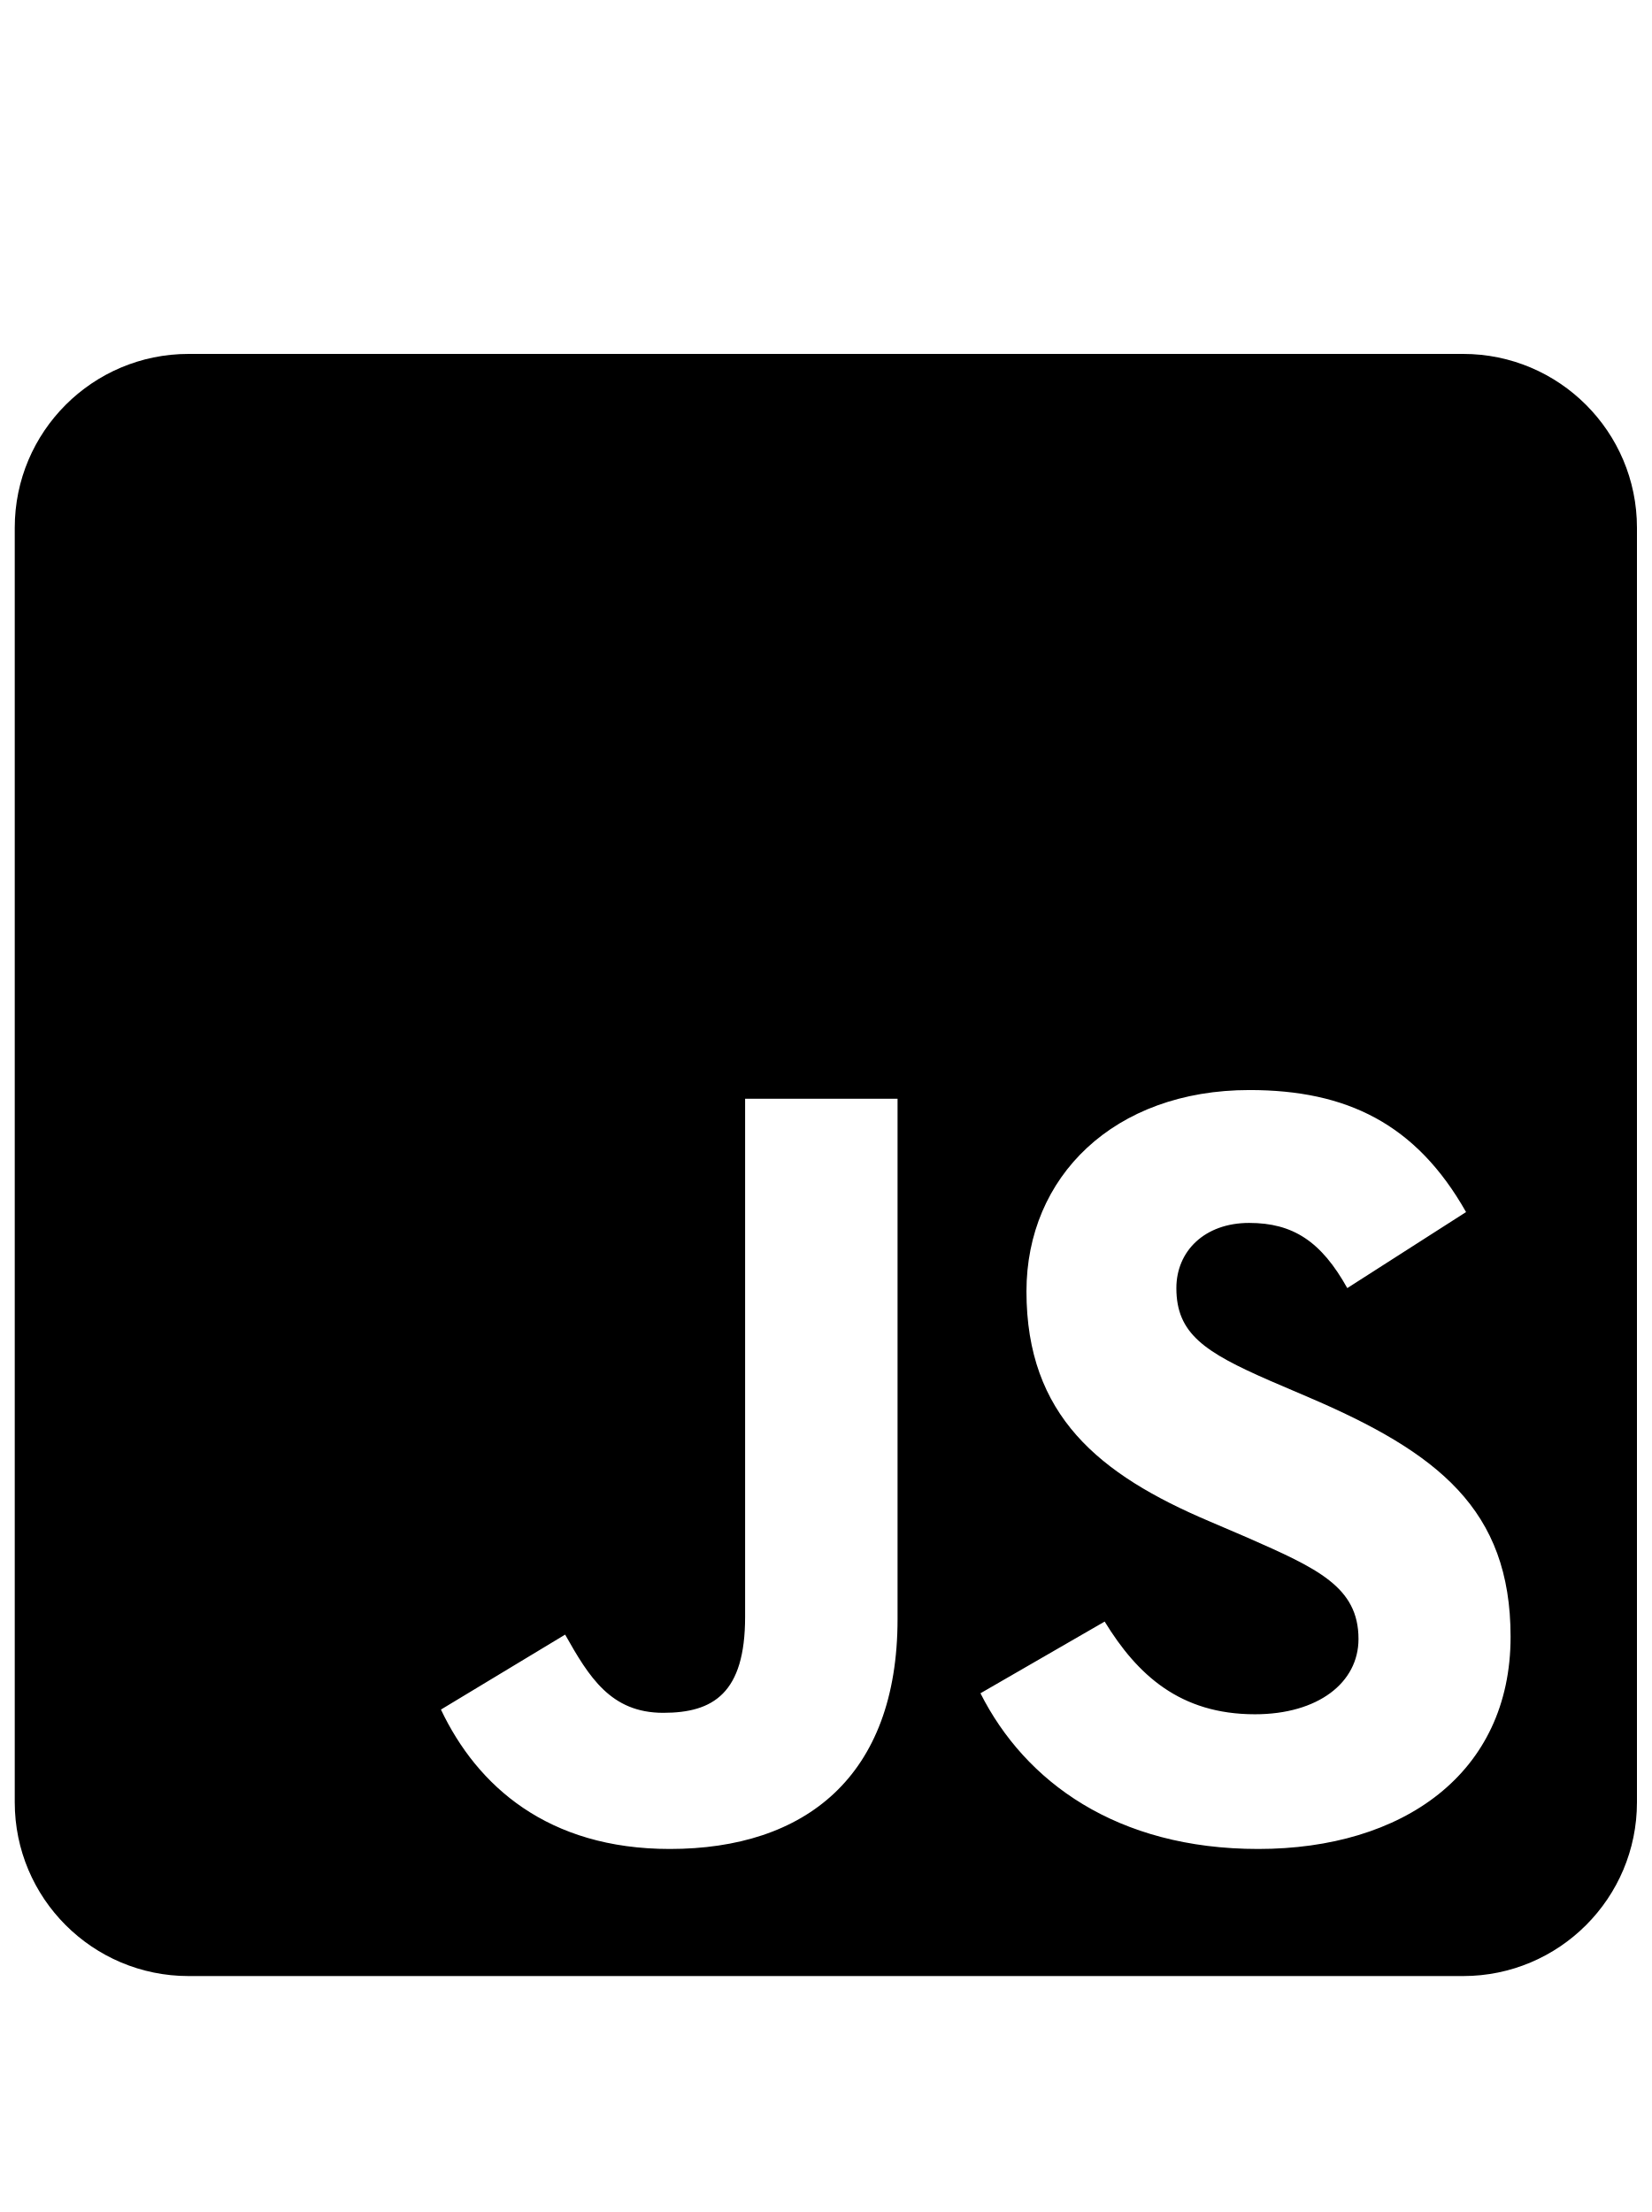
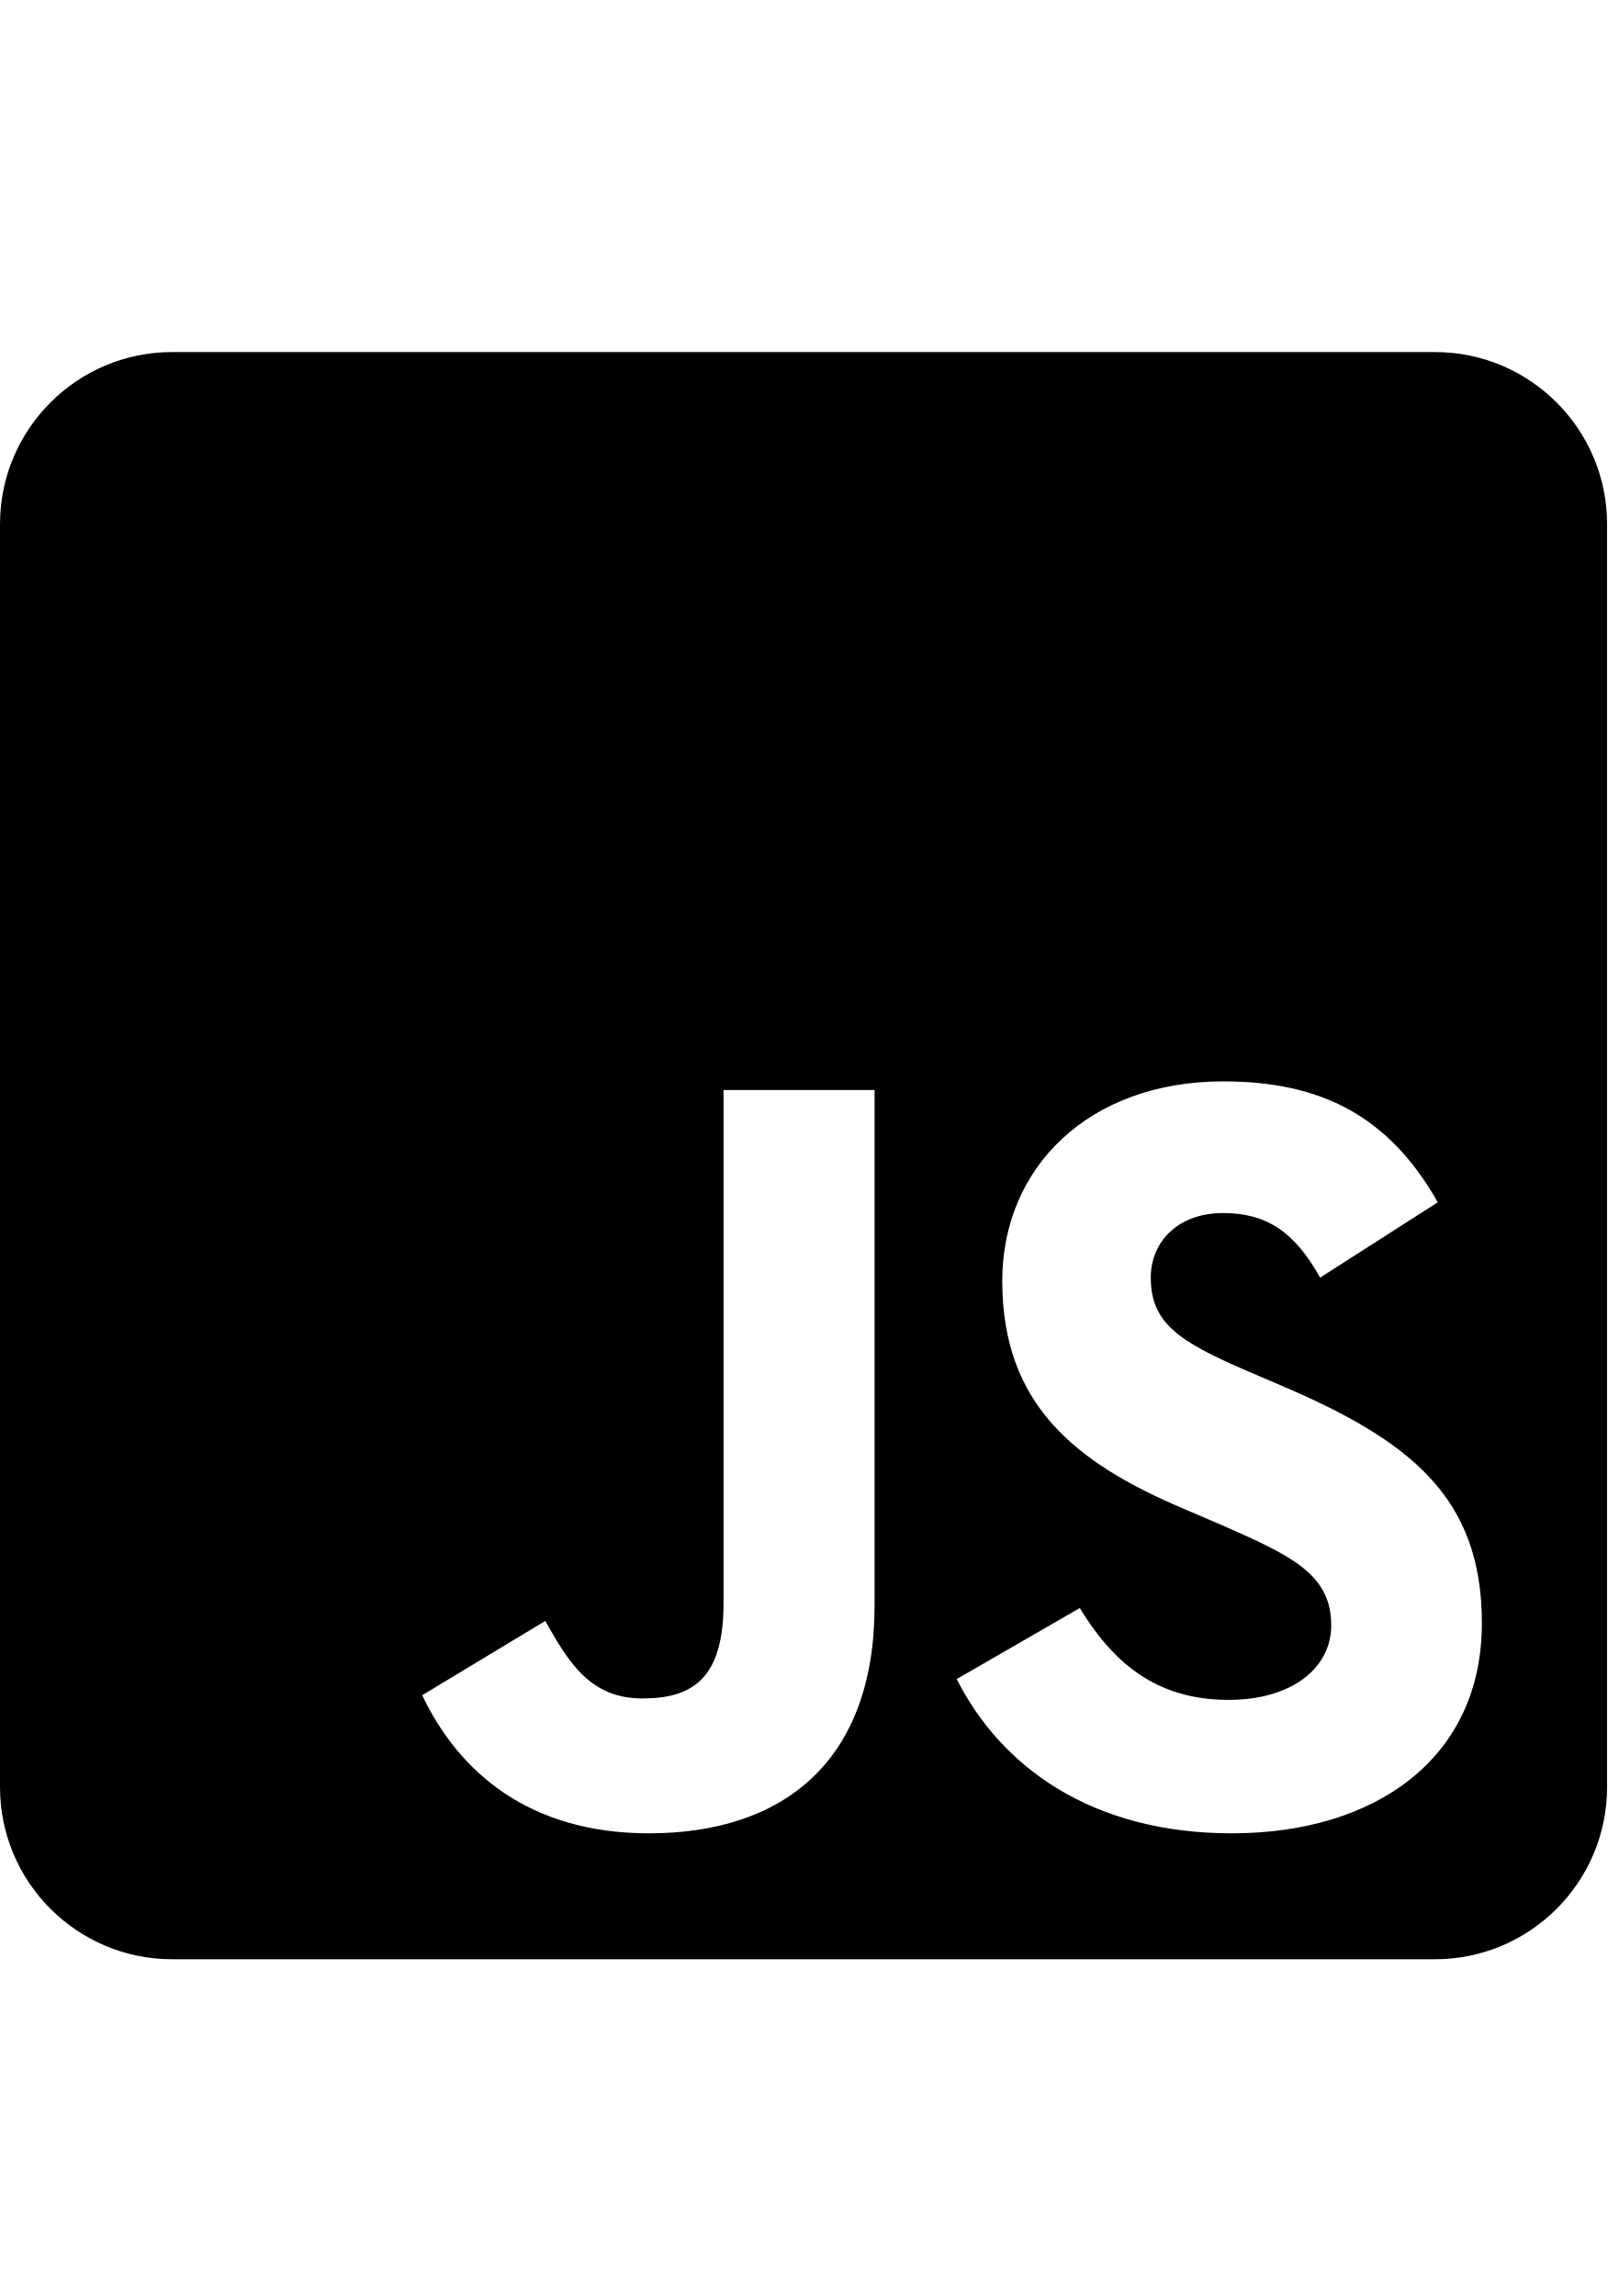
- <svg xmlns="http://www.w3.org/2000/svg" viewBox="0 0 112 150" fill="none">
-   <path d="M99.214 24H12.786C6.279 24 1 29.279 1 35.786V122.214C1 128.721 6.279 134 12.786 134H99.214C105.721 134 111 128.721 111 122.214V35.786C111 29.279 105.721 24 99.214 24ZM60.862 109.79C60.862 120.496 54.576 125.382 45.417 125.382C37.143 125.382 32.355 121.109 29.9 115.929L38.321 110.846C39.942 113.719 41.415 116.15 44.975 116.15C48.364 116.15 50.525 114.824 50.525 109.643V74.507H60.862V109.79ZM85.317 125.382C75.716 125.382 69.504 120.815 66.484 114.824L74.906 109.962C77.116 113.571 80.013 116.248 85.096 116.248C89.368 116.248 92.118 114.112 92.118 111.141C92.118 107.605 89.319 106.353 84.58 104.266L82.002 103.161C74.538 99.993 69.603 95.991 69.603 87.569C69.603 79.81 75.52 73.918 84.728 73.918C91.308 73.918 96.022 76.201 99.411 82.192L91.357 87.348C89.589 84.181 87.674 82.929 84.703 82.929C81.683 82.929 79.768 84.844 79.768 87.348C79.768 90.442 81.683 91.694 86.127 93.634L88.705 94.739C97.496 98.496 102.431 102.35 102.431 110.993C102.431 120.275 95.114 125.382 85.317 125.382Z" fill="black" />
+ <svg xmlns="http://www.w3.org/2000/svg" viewBox="0 0 105 150" fill="none">
+   <path d="M93.75 23H11.25C5.039 23 0 28.039 0 34.25V116.75C0 122.961 5.039 128 11.25 128H93.75C99.961 128 105 122.961 105 116.75V34.25C105 28.039 99.961 23 93.75 23ZM57.141 104.891C57.141 115.109 51.141 119.773 42.398 119.773C34.5 119.773 29.93 115.695 27.586 110.75L35.625 105.898C37.172 108.641 38.578 110.961 41.977 110.961C45.211 110.961 47.273 109.695 47.273 104.75V71.211H57.141V104.891ZM80.484 119.773C71.32 119.773 65.391 115.414 62.508 109.695L70.547 105.055C72.656 108.5 75.422 111.055 80.273 111.055C84.352 111.055 86.977 109.016 86.977 106.18C86.977 102.805 84.305 101.609 79.781 99.617L77.32 98.562C70.195 95.539 65.484 91.719 65.484 83.68C65.484 76.273 71.133 70.648 79.922 70.648C86.203 70.648 90.703 72.828 93.938 78.547L86.25 83.469C84.562 80.445 82.734 79.25 79.898 79.25C77.016 79.25 75.188 81.078 75.188 83.469C75.188 86.422 77.016 87.617 81.258 89.469L83.719 90.523C92.109 94.109 96.82 97.789 96.82 106.039C96.82 114.898 89.836 119.773 80.484 119.773Z" fill="black" />
</svg>
